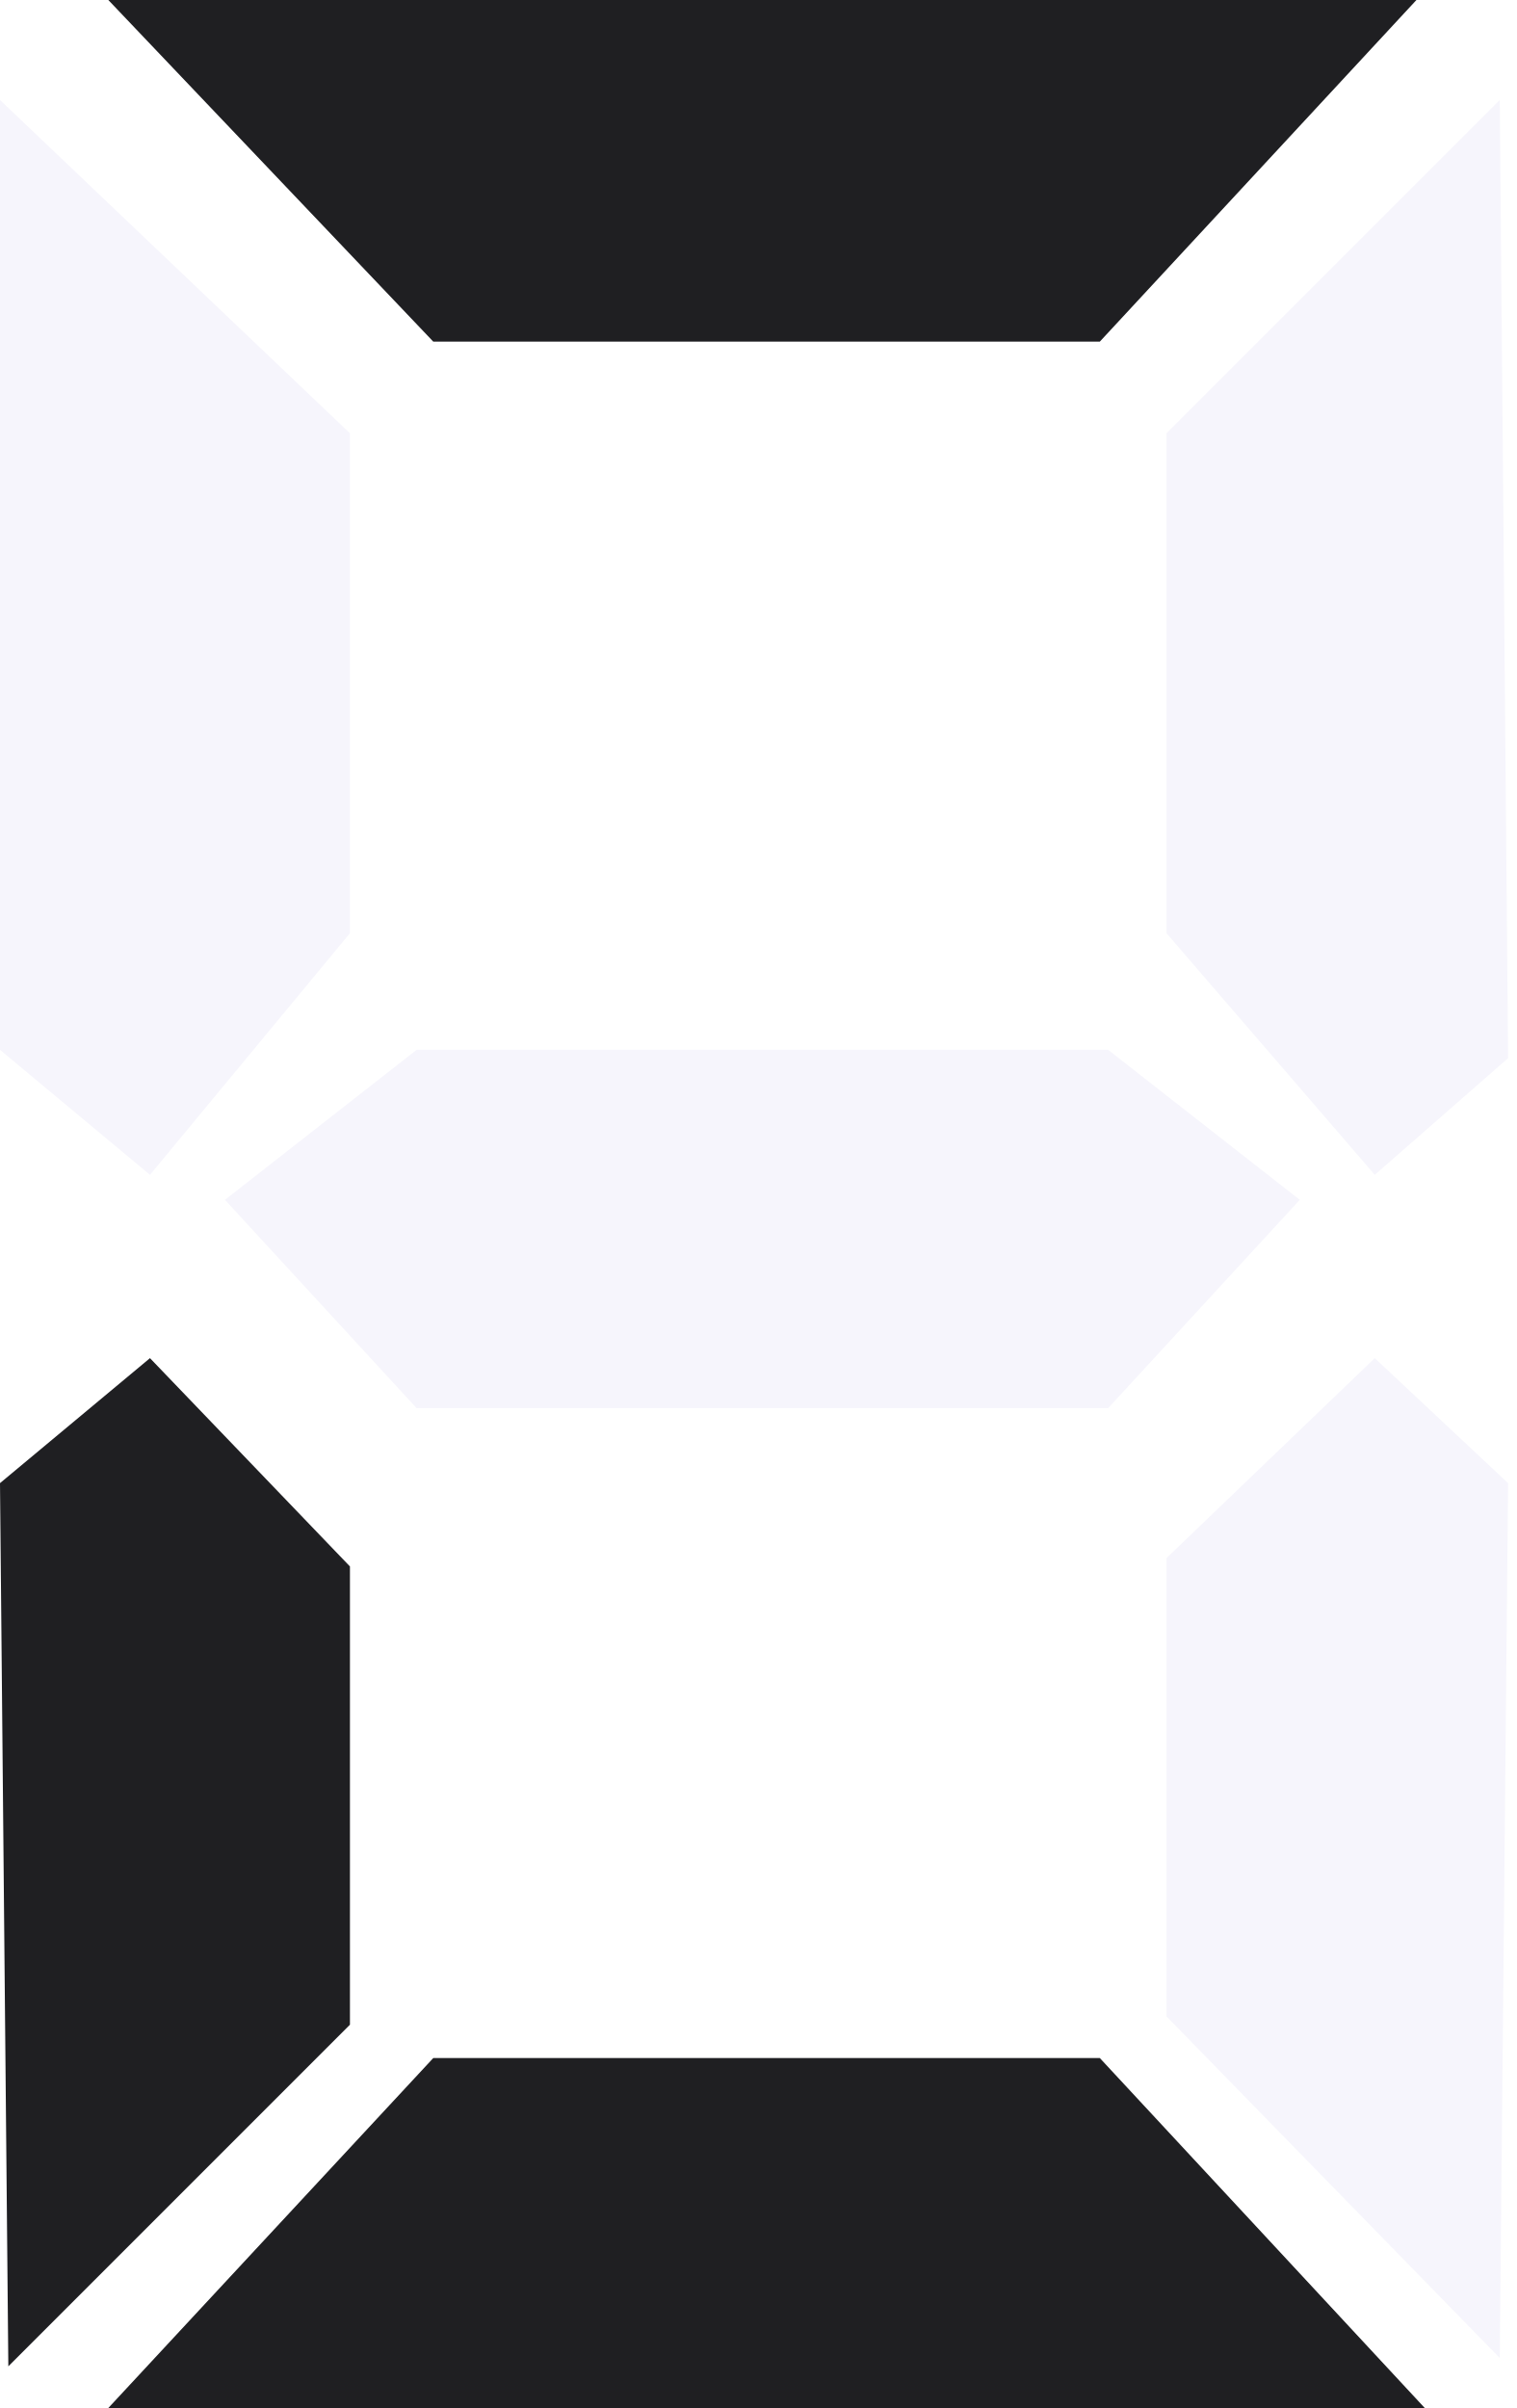
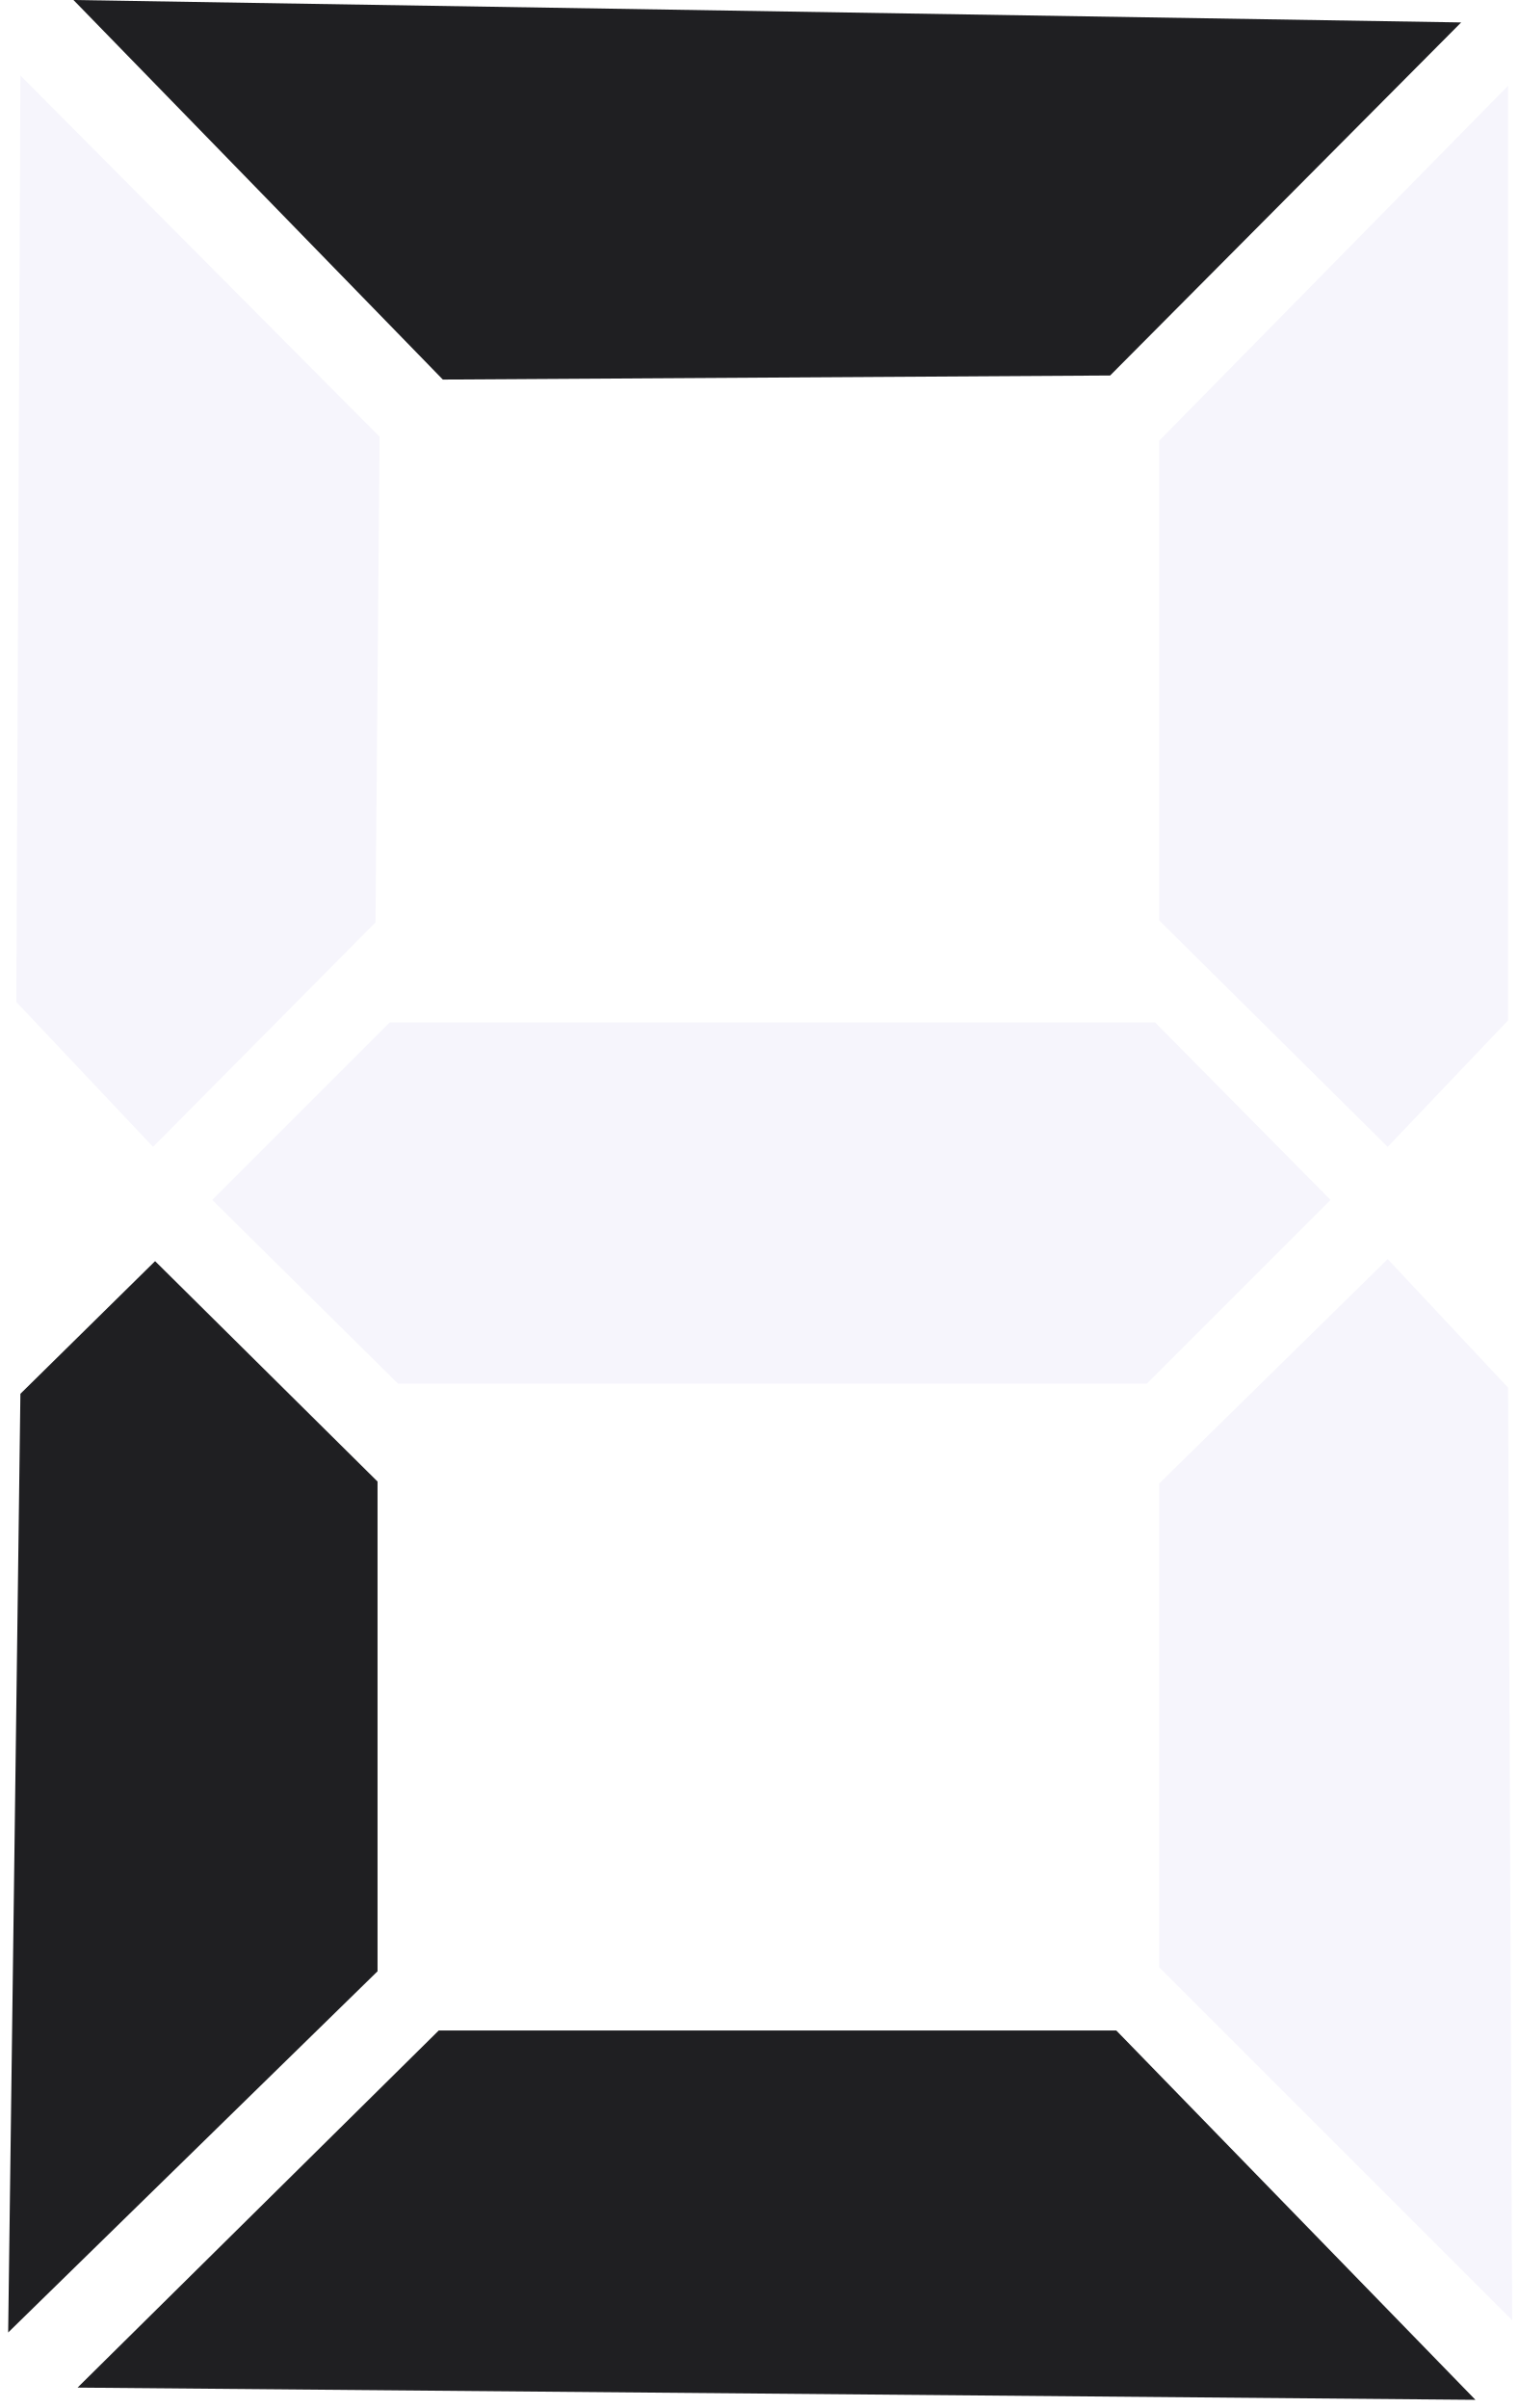
- <svg xmlns="http://www.w3.org/2000/svg" width="182" height="289" viewBox="0 0 182 289">
-   <polygon points="13,0 170,0 132,41 52,41" fill="#1F1F22" />
-   <polygon points="180,12 140,52 140,112 165,141 181,127" fill="#F6F5FC" />
-   <polygon points="165,163 140,187 140,242 180,283 181,178" fill="#F6F5FC" />
-   <polygon points="52,247 132,247 171,289 13,289" fill="#1F1F22" />
-   <polygon points="18,163 42,188 42,243 1,284 0,178" fill="#1F1F22" />
-   <polygon points="0,12 42,52 42,112 18,141 0,126" fill="#F6F5FC" />
-   <polygon points="27,144 50,126 133,126 156,144 133,169 50,169" fill="#F6F5FC" />
+ <svg xmlns="http://www.w3.org/2000/svg" width="186" height="295" viewBox="-3 -3 186 295">
+   <polygon points="6,-3 176,-0.25 133,43 51.25,43.5" fill="#1F1F22" />
+   <polygon points="181.75,7.5 139,51 139,109.75 167,137.5 181.75,122" fill="#F6F5FC" />
+   <polygon points="167,151.25 139,178.75 139,238 182.25,281.25 181.75,167" fill="#F6F5FC" />
+   <polygon points="50.75,245.75 133.75,245.75 177.75,291 6.5,289.5" fill="#1F1F22" />
+   <polygon points="16,151.5 43.25,178.5 43.25,238.5 -2,282.75 -0.5,167.75" fill="#1F1F22" />
+   <polygon points="-0.5,6.25 43.5,50.5 43,110 15.75,137.5 -1,119.75" fill="#F6F5FC" />
+   <polygon points="23,144 44.75,122.25 138.5,122.25 160,144 137.5,166.5 45.75,166.5" fill="#F6F5FC" />
</svg>
